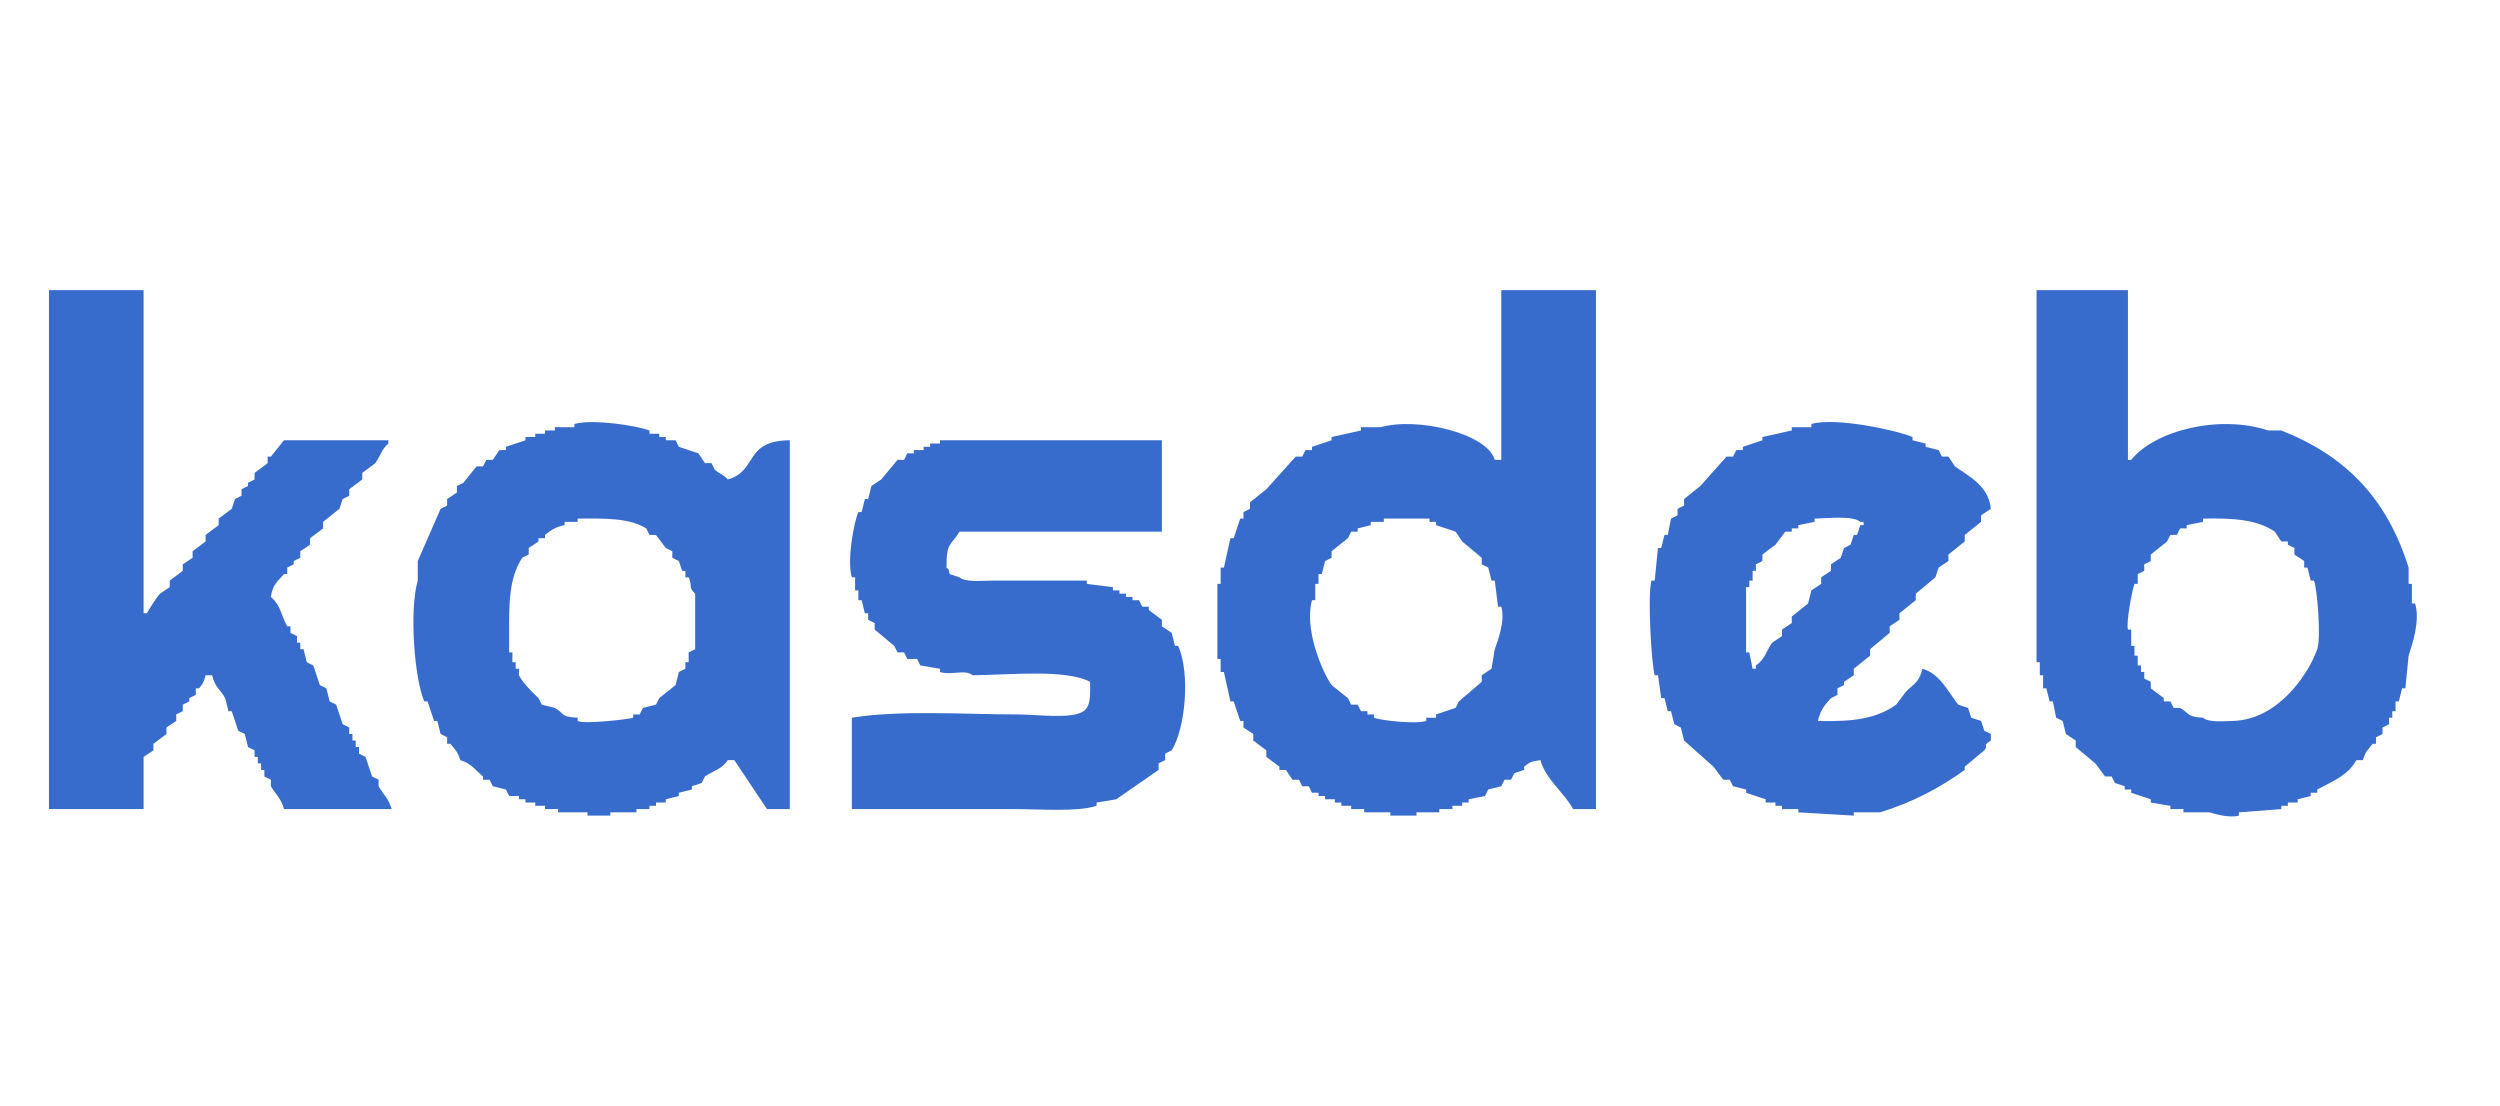
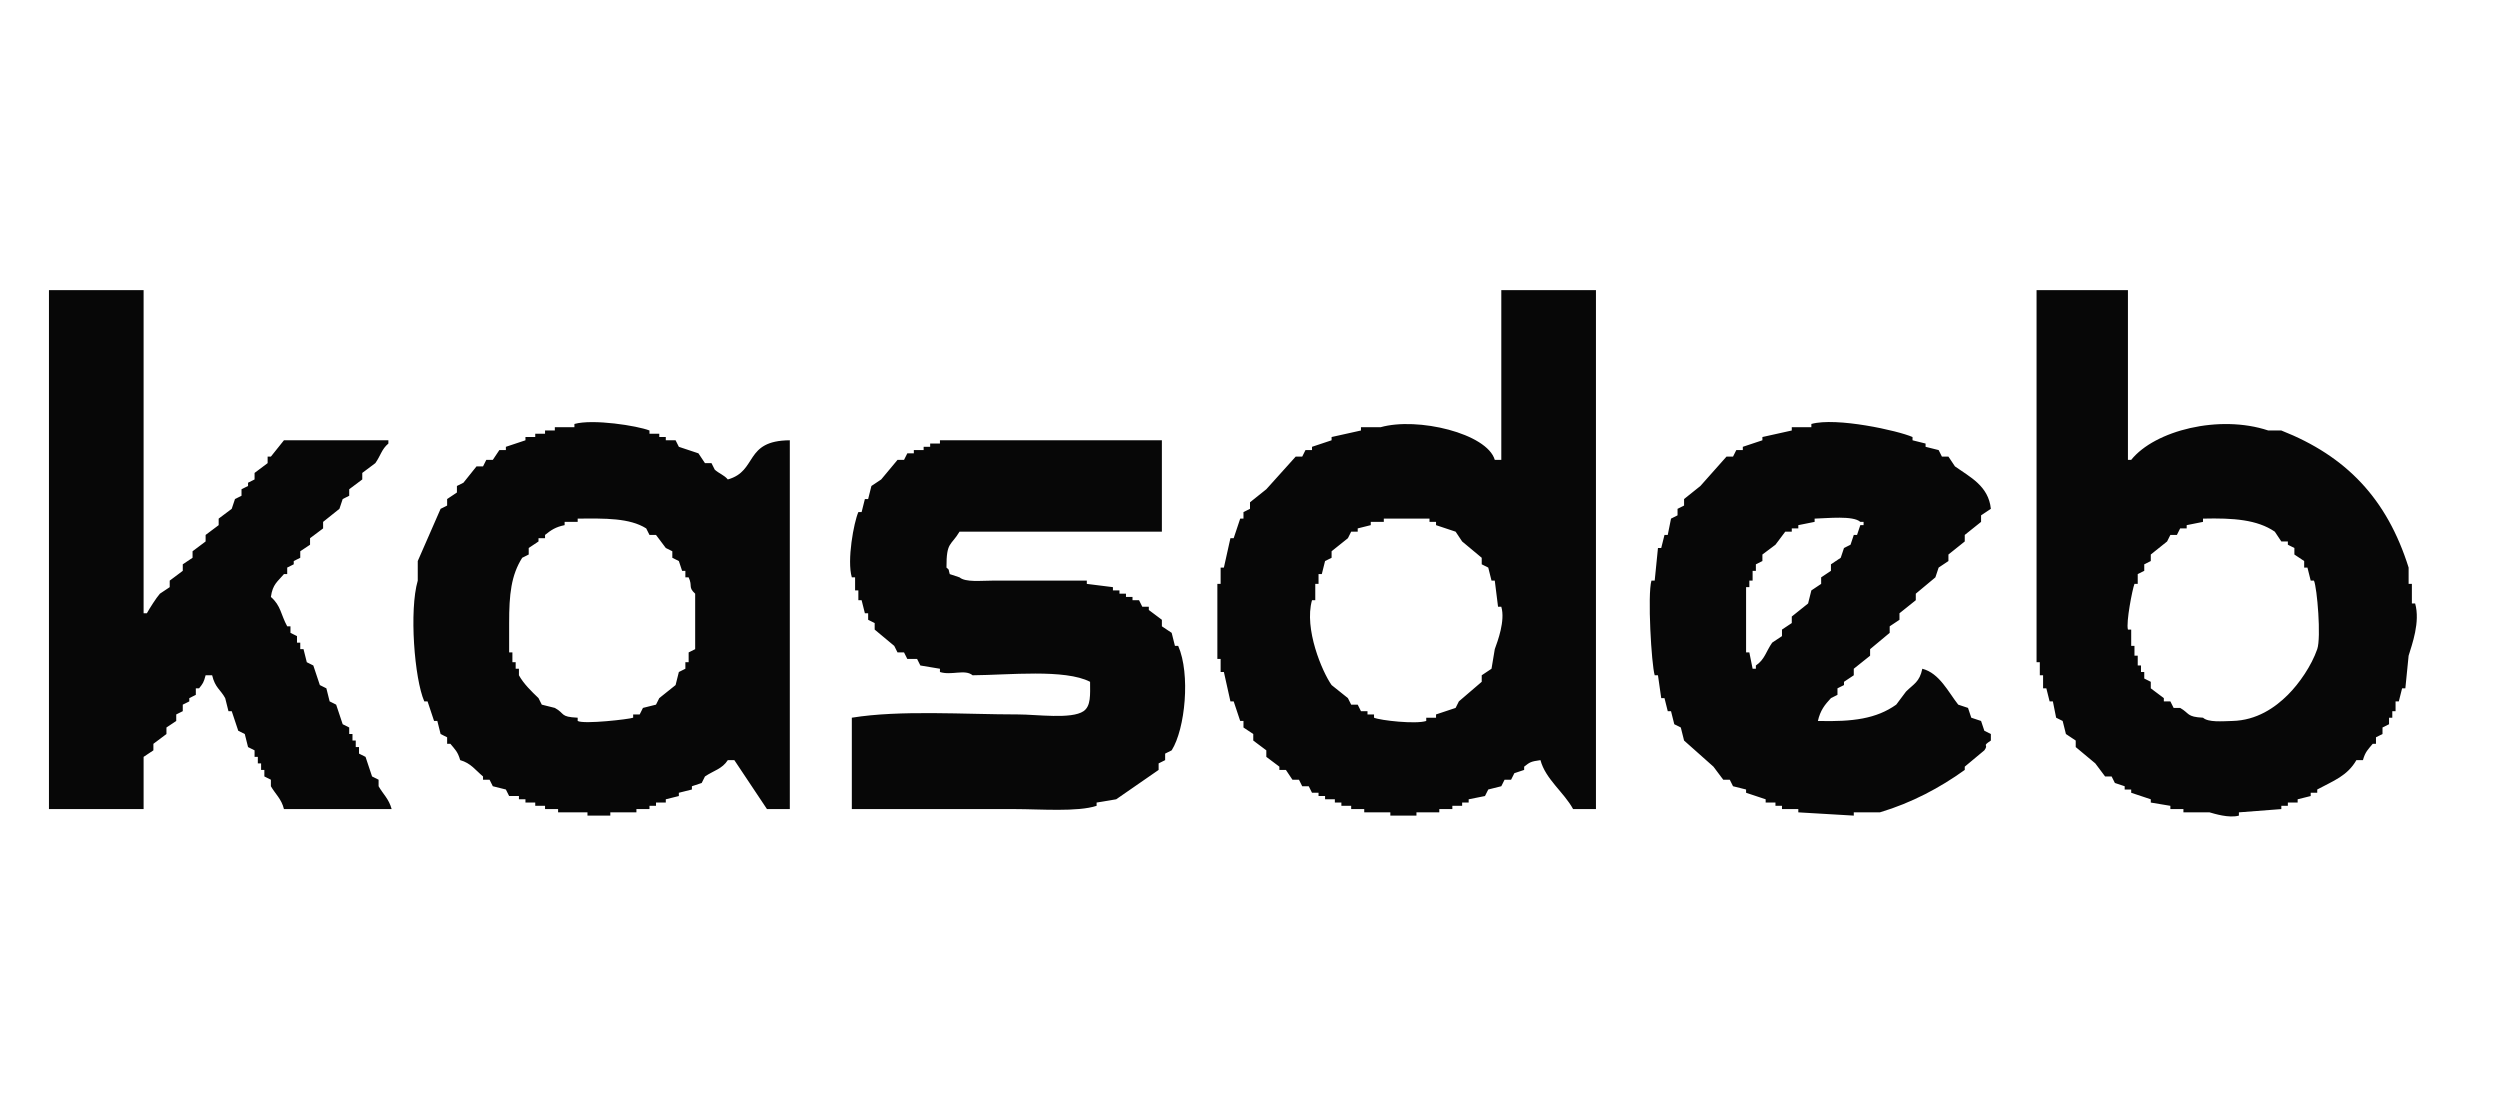
<svg xmlns="http://www.w3.org/2000/svg" preserveAspectRatio="xMidYMid" width="156" height="69" viewBox="0 0 766 189">
  <defs>
    <style>
      .cls-1 {
-         fill: #386ccc;
+         fill: #070707;
+         fill-rule: evenodd;
      }
    </style>
  </defs>
  <path d="M15.000,14.000 C24.666,14.000 34.334,14.000 44.000,14.000 C44.000,46.997 44.000,80.003 44.000,113.000 C44.333,113.000 44.667,113.000 45.000,113.000 C45.804,111.547 47.868,108.273 49.000,107.000 C50.000,106.333 51.000,105.667 52.000,105.000 C52.000,104.333 52.000,103.667 52.000,103.000 C53.333,102.000 54.667,101.000 56.000,100.000 C56.000,99.333 56.000,98.667 56.000,98.000 C57.000,97.333 58.000,96.667 59.000,96.000 C59.000,95.333 59.000,94.667 59.000,94.000 C60.333,93.000 61.667,92.000 63.000,91.000 C63.000,90.333 63.000,89.667 63.000,89.000 C64.333,88.000 65.667,87.000 67.000,86.000 C67.000,85.333 67.000,84.667 67.000,84.000 C68.333,83.000 69.667,82.000 71.000,81.000 C71.333,80.000 71.667,79.000 72.000,78.000 C72.667,77.667 73.333,77.333 74.000,77.000 C74.000,76.333 74.000,75.667 74.000,75.000 C74.667,74.667 75.333,74.333 76.000,74.000 C76.000,73.667 76.000,73.333 76.000,73.000 C76.667,72.667 77.333,72.333 78.000,72.000 C78.000,71.333 78.000,70.667 78.000,70.000 C79.333,69.000 80.667,68.000 82.000,67.000 C82.000,66.333 82.000,65.667 82.000,65.000 C82.333,65.000 82.667,65.000 83.000,65.000 C84.333,63.334 85.667,61.667 87.000,60.000 C97.666,60.000 108.334,60.000 119.000,60.000 C119.000,60.333 119.000,60.667 119.000,61.000 C116.931,62.715 116.620,64.737 115.000,67.000 C113.667,68.000 112.333,69.000 111.000,70.000 C111.000,70.667 111.000,71.333 111.000,72.000 C109.667,73.000 108.333,74.000 107.000,75.000 C107.000,75.667 107.000,76.333 107.000,77.000 C106.333,77.333 105.667,77.667 105.000,78.000 C104.667,79.000 104.333,80.000 104.000,81.000 C102.333,82.333 100.666,83.667 99.000,85.000 C99.000,85.667 99.000,86.333 99.000,87.000 C97.667,88.000 96.333,89.000 95.000,90.000 C95.000,90.667 95.000,91.333 95.000,92.000 C94.000,92.667 93.000,93.333 92.000,94.000 C92.000,94.667 92.000,95.333 92.000,96.000 C91.333,96.333 90.667,96.667 90.000,97.000 C90.000,97.333 90.000,97.667 90.000,98.000 C89.333,98.333 88.667,98.667 88.000,99.000 C88.000,99.667 88.000,100.333 88.000,101.000 C87.667,101.000 87.333,101.000 87.000,101.000 C85.031,103.358 83.551,104.057 83.000,108.000 C86.094,110.682 86.029,113.418 88.000,117.000 C88.333,117.000 88.667,117.000 89.000,117.000 C89.000,117.667 89.000,118.333 89.000,119.000 C89.667,119.333 90.333,119.667 91.000,120.000 C91.000,120.667 91.000,121.333 91.000,122.000 C91.333,122.000 91.667,122.000 92.000,122.000 C92.000,122.667 92.000,123.333 92.000,124.000 C92.333,124.000 92.667,124.000 93.000,124.000 C93.333,125.333 93.667,126.667 94.000,128.000 C94.667,128.333 95.333,128.667 96.000,129.000 C96.667,131.000 97.333,133.000 98.000,135.000 C98.667,135.333 99.333,135.667 100.000,136.000 C100.333,137.333 100.667,138.667 101.000,140.000 C101.667,140.333 102.333,140.667 103.000,141.000 C103.667,143.000 104.333,145.000 105.000,147.000 C105.667,147.333 106.333,147.667 107.000,148.000 C107.000,148.667 107.000,149.333 107.000,150.000 C107.333,150.000 107.667,150.000 108.000,150.000 C108.000,150.667 108.000,151.333 108.000,152.000 C108.333,152.000 108.667,152.000 109.000,152.000 C109.000,152.667 109.000,153.333 109.000,154.000 C109.333,154.000 109.667,154.000 110.000,154.000 C110.000,154.667 110.000,155.333 110.000,156.000 C110.667,156.333 111.333,156.667 112.000,157.000 C112.667,159.000 113.333,161.000 114.000,163.000 C114.667,163.333 115.333,163.667 116.000,164.000 C116.000,164.667 116.000,165.333 116.000,166.000 C117.343,168.376 119.171,169.892 120.000,173.000 C109.001,173.000 97.999,173.000 87.000,173.000 C86.282,169.929 84.322,168.331 83.000,166.000 C83.000,165.333 83.000,164.667 83.000,164.000 C82.333,163.667 81.667,163.333 81.000,163.000 C81.000,162.333 81.000,161.667 81.000,161.000 C80.667,161.000 80.333,161.000 80.000,161.000 C80.000,160.333 80.000,159.667 80.000,159.000 C79.667,159.000 79.333,159.000 79.000,159.000 C79.000,158.333 79.000,157.667 79.000,157.000 C78.667,157.000 78.333,157.000 78.000,157.000 C78.000,156.333 78.000,155.667 78.000,155.000 C77.333,154.667 76.667,154.333 76.000,154.000 C75.667,152.667 75.333,151.333 75.000,150.000 C74.333,149.667 73.667,149.333 73.000,149.000 C72.333,147.000 71.667,145.000 71.000,143.000 C70.667,143.000 70.333,143.000 70.000,143.000 C69.667,141.667 69.333,140.333 69.000,139.000 C67.530,136.323 65.916,135.836 65.000,132.000 C64.333,132.000 63.667,132.000 63.000,132.000 C62.414,134.228 62.171,134.523 61.000,136.000 C60.667,136.000 60.333,136.000 60.000,136.000 C60.000,136.667 60.000,137.333 60.000,138.000 C59.333,138.333 58.667,138.667 58.000,139.000 C58.000,139.333 58.000,139.667 58.000,140.000 C57.333,140.333 56.667,140.667 56.000,141.000 C56.000,141.667 56.000,142.333 56.000,143.000 C55.333,143.333 54.667,143.667 54.000,144.000 C54.000,144.667 54.000,145.333 54.000,146.000 C53.000,146.667 52.000,147.333 51.000,148.000 C51.000,148.667 51.000,149.333 51.000,150.000 C49.667,151.000 48.333,152.000 47.000,153.000 C47.000,153.667 47.000,154.333 47.000,155.000 C46.000,155.667 45.000,156.333 44.000,157.000 C44.000,162.333 44.000,167.667 44.000,173.000 C34.334,173.000 24.666,173.000 15.000,173.000 C15.000,120.005 15.000,66.995 15.000,14.000 ZM460.000,14.000 C469.666,14.000 479.334,14.000 489.000,14.000 C489.000,66.995 489.000,120.005 489.000,173.000 C486.667,173.000 484.333,173.000 482.000,173.000 C479.259,167.916 473.524,163.817 472.000,158.000 C468.992,158.428 468.770,158.608 467.000,160.000 C467.000,160.333 467.000,160.667 467.000,161.000 C466.000,161.333 465.000,161.667 464.000,162.000 C463.667,162.667 463.333,163.333 463.000,164.000 C462.333,164.000 461.667,164.000 461.000,164.000 C460.667,164.667 460.333,165.333 460.000,166.000 C458.667,166.333 457.333,166.667 456.000,167.000 C455.667,167.667 455.333,168.333 455.000,169.000 C453.334,169.333 451.667,169.667 450.000,170.000 C450.000,170.333 450.000,170.667 450.000,171.000 C449.333,171.000 448.667,171.000 448.000,171.000 C448.000,171.333 448.000,171.667 448.000,172.000 C447.000,172.000 446.000,172.000 445.000,172.000 C445.000,172.333 445.000,172.667 445.000,173.000 C443.667,173.000 442.333,173.000 441.000,173.000 C441.000,173.333 441.000,173.667 441.000,174.000 C438.667,174.000 436.333,174.000 434.000,174.000 C434.000,174.333 434.000,174.667 434.000,175.000 C431.334,175.000 428.666,175.000 426.000,175.000 C426.000,174.667 426.000,174.333 426.000,174.000 C423.334,174.000 420.666,174.000 418.000,174.000 C418.000,173.667 418.000,173.333 418.000,173.000 C416.667,173.000 415.333,173.000 414.000,173.000 C414.000,172.667 414.000,172.333 414.000,172.000 C413.000,172.000 412.000,172.000 411.000,172.000 C411.000,171.667 411.000,171.333 411.000,171.000 C410.333,171.000 409.667,171.000 409.000,171.000 C409.000,170.667 409.000,170.333 409.000,170.000 C408.000,170.000 407.000,170.000 406.000,170.000 C406.000,169.667 406.000,169.333 406.000,169.000 C405.333,169.000 404.667,169.000 404.000,169.000 C404.000,168.667 404.000,168.333 404.000,168.000 C403.333,168.000 402.667,168.000 402.000,168.000 C401.667,167.333 401.333,166.667 401.000,166.000 C400.333,166.000 399.667,166.000 399.000,166.000 C398.667,165.333 398.333,164.667 398.000,164.000 C397.333,164.000 396.667,164.000 396.000,164.000 C395.333,163.000 394.667,162.000 394.000,161.000 C393.333,161.000 392.667,161.000 392.000,161.000 C392.000,160.667 392.000,160.333 392.000,160.000 C390.667,159.000 389.333,158.000 388.000,157.000 C388.000,156.333 388.000,155.667 388.000,155.000 C386.667,154.000 385.333,153.000 384.000,152.000 C384.000,151.333 384.000,150.667 384.000,150.000 C383.000,149.333 382.000,148.667 381.000,148.000 C381.000,147.333 381.000,146.667 381.000,146.000 C380.667,146.000 380.333,146.000 380.000,146.000 C379.333,144.000 378.667,142.000 378.000,140.000 C377.667,140.000 377.333,140.000 377.000,140.000 C376.333,137.000 375.667,134.000 375.000,131.000 C374.667,131.000 374.333,131.000 374.000,131.000 C374.000,129.667 374.000,128.333 374.000,127.000 C373.667,127.000 373.333,127.000 373.000,127.000 C373.000,119.334 373.000,111.666 373.000,104.000 C373.333,104.000 373.667,104.000 374.000,104.000 C374.000,102.334 374.000,100.666 374.000,99.000 C374.333,99.000 374.667,99.000 375.000,99.000 C375.667,96.000 376.333,93.000 377.000,90.000 C377.333,90.000 377.667,90.000 378.000,90.000 C378.667,88.000 379.333,86.000 380.000,84.000 C380.333,84.000 380.667,84.000 381.000,84.000 C381.000,83.333 381.000,82.667 381.000,82.000 C381.667,81.667 382.333,81.333 383.000,81.000 C383.000,80.333 383.000,79.667 383.000,79.000 C384.666,77.667 386.333,76.333 388.000,75.000 C391.000,71.667 394.000,68.333 397.000,65.000 C397.667,65.000 398.333,65.000 399.000,65.000 C399.333,64.333 399.667,63.667 400.000,63.000 C400.667,63.000 401.333,63.000 402.000,63.000 C402.000,62.667 402.000,62.333 402.000,62.000 C404.000,61.333 406.000,60.667 408.000,60.000 C408.000,59.667 408.000,59.333 408.000,59.000 C411.000,58.333 414.000,57.667 417.000,57.000 C417.000,56.667 417.000,56.333 417.000,56.000 C419.000,56.000 421.000,56.000 423.000,56.000 C434.328,52.783 455.650,57.900 458.000,66.000 C458.667,66.000 459.333,66.000 460.000,66.000 C460.000,48.668 460.000,31.332 460.000,14.000 ZM624.000,14.000 C633.332,14.000 642.668,14.000 652.000,14.000 C652.000,31.332 652.000,48.668 652.000,66.000 C652.333,66.000 652.667,66.000 653.000,66.000 C660.221,56.996 680.019,52.012 695.000,57.000 C696.333,57.000 697.667,57.000 699.000,57.000 C718.895,64.833 731.376,77.913 738.000,99.000 C738.000,100.666 738.000,102.334 738.000,104.000 C738.333,104.000 738.667,104.000 739.000,104.000 C739.000,106.000 739.000,108.000 739.000,110.000 C739.333,110.000 739.667,110.000 740.000,110.000 C741.601,115.698 739.045,122.528 738.000,126.000 C737.667,129.333 737.333,132.667 737.000,136.000 C736.667,136.000 736.333,136.000 736.000,136.000 C735.667,137.333 735.333,138.667 735.000,140.000 C734.667,140.000 734.333,140.000 734.000,140.000 C734.000,141.000 734.000,142.000 734.000,143.000 C733.667,143.000 733.333,143.000 733.000,143.000 C733.000,143.667 733.000,144.333 733.000,145.000 C732.667,145.000 732.333,145.000 732.000,145.000 C732.000,145.667 732.000,146.333 732.000,147.000 C731.333,147.333 730.667,147.667 730.000,148.000 C730.000,148.667 730.000,149.333 730.000,150.000 C729.333,150.333 728.667,150.667 728.000,151.000 C728.000,151.667 728.000,152.333 728.000,153.000 C727.667,153.000 727.333,153.000 727.000,153.000 C725.561,154.760 724.728,155.409 724.000,158.000 C723.333,158.000 722.667,158.000 722.000,158.000 C719.214,162.833 715.035,164.294 710.000,167.000 C710.000,167.333 710.000,167.667 710.000,168.000 C709.333,168.000 708.667,168.000 708.000,168.000 C708.000,168.333 708.000,168.667 708.000,169.000 C706.667,169.333 705.333,169.667 704.000,170.000 C704.000,170.333 704.000,170.667 704.000,171.000 C703.000,171.000 702.000,171.000 701.000,171.000 C701.000,171.333 701.000,171.667 701.000,172.000 C700.333,172.000 699.667,172.000 699.000,172.000 C699.000,172.333 699.000,172.667 699.000,173.000 C694.667,173.333 690.333,173.667 686.000,174.000 C686.000,174.333 686.000,174.667 686.000,175.000 C682.973,175.842 678.510,174.427 677.000,174.000 C674.334,174.000 671.666,174.000 669.000,174.000 C669.000,173.667 669.000,173.333 669.000,173.000 C667.667,173.000 666.333,173.000 665.000,173.000 C665.000,172.667 665.000,172.333 665.000,172.000 C663.000,171.667 661.000,171.333 659.000,171.000 C659.000,170.667 659.000,170.333 659.000,170.000 C657.000,169.333 655.000,168.667 653.000,168.000 C653.000,167.667 653.000,167.333 653.000,167.000 C652.333,167.000 651.667,167.000 651.000,167.000 C651.000,166.667 651.000,166.333 651.000,166.000 C650.000,165.667 649.000,165.333 648.000,165.000 C647.667,164.333 647.333,163.667 647.000,163.000 C646.333,163.000 645.667,163.000 645.000,163.000 C644.000,161.667 643.000,160.333 642.000,159.000 C640.000,157.334 638.000,155.667 636.000,154.000 C636.000,153.333 636.000,152.667 636.000,152.000 C635.000,151.333 634.000,150.667 633.000,150.000 C632.667,148.667 632.333,147.333 632.000,146.000 C631.333,145.667 630.667,145.333 630.000,145.000 C629.667,143.333 629.333,141.666 629.000,140.000 C628.667,140.000 628.333,140.000 628.000,140.000 C627.667,138.667 627.333,137.333 627.000,136.000 C626.667,136.000 626.333,136.000 626.000,136.000 C626.000,134.667 626.000,133.333 626.000,132.000 C625.667,132.000 625.333,132.000 625.000,132.000 C625.000,130.667 625.000,129.333 625.000,128.000 C624.667,128.000 624.333,128.000 624.000,128.000 C624.000,90.004 624.000,51.996 624.000,14.000 ZM242.000,60.000 C242.000,97.663 242.000,135.337 242.000,173.000 C239.667,173.000 237.333,173.000 235.000,173.000 C231.667,168.001 228.333,163.000 225.000,158.000 C224.333,158.000 223.667,158.000 223.000,158.000 C221.274,160.703 218.679,161.191 216.000,163.000 C215.667,163.667 215.333,164.333 215.000,165.000 C214.000,165.333 213.000,165.667 212.000,166.000 C212.000,166.333 212.000,166.667 212.000,167.000 C210.667,167.333 209.333,167.667 208.000,168.000 C208.000,168.333 208.000,168.667 208.000,169.000 C206.667,169.333 205.333,169.667 204.000,170.000 C204.000,170.333 204.000,170.667 204.000,171.000 C203.000,171.000 202.000,171.000 201.000,171.000 C201.000,171.333 201.000,171.667 201.000,172.000 C200.333,172.000 199.667,172.000 199.000,172.000 C199.000,172.333 199.000,172.667 199.000,173.000 C197.667,173.000 196.333,173.000 195.000,173.000 C195.000,173.333 195.000,173.667 195.000,174.000 C192.334,174.000 189.666,174.000 187.000,174.000 C187.000,174.333 187.000,174.667 187.000,175.000 C184.667,175.000 182.333,175.000 180.000,175.000 C180.000,174.667 180.000,174.333 180.000,174.000 C177.000,174.000 174.000,174.000 171.000,174.000 C171.000,173.667 171.000,173.333 171.000,173.000 C169.667,173.000 168.333,173.000 167.000,173.000 C167.000,172.667 167.000,172.333 167.000,172.000 C166.000,172.000 165.000,172.000 164.000,172.000 C164.000,171.667 164.000,171.333 164.000,171.000 C163.000,171.000 162.000,171.000 161.000,171.000 C161.000,170.667 161.000,170.333 161.000,170.000 C160.333,170.000 159.667,170.000 159.000,170.000 C159.000,169.667 159.000,169.333 159.000,169.000 C158.000,169.000 157.000,169.000 156.000,169.000 C155.667,168.333 155.333,167.667 155.000,167.000 C153.667,166.667 152.333,166.333 151.000,166.000 C150.667,165.333 150.333,164.667 150.000,164.000 C149.333,164.000 148.667,164.000 148.000,164.000 C148.000,163.667 148.000,163.333 148.000,163.000 C145.693,161.086 144.287,158.922 141.000,158.000 C140.267,155.410 139.440,154.760 138.000,153.000 C137.667,153.000 137.333,153.000 137.000,153.000 C137.000,152.333 137.000,151.667 137.000,151.000 C136.333,150.667 135.667,150.333 135.000,150.000 C134.667,148.667 134.333,147.333 134.000,146.000 C133.667,146.000 133.333,146.000 133.000,146.000 C132.333,144.000 131.667,142.000 131.000,140.000 C130.667,140.000 130.333,140.000 130.000,140.000 C126.974,133.056 125.352,112.067 128.000,103.000 C128.000,101.000 128.000,99.000 128.000,97.000 C130.333,91.667 132.667,86.333 135.000,81.000 C135.667,80.667 136.333,80.333 137.000,80.000 C137.000,79.333 137.000,78.667 137.000,78.000 C138.000,77.333 139.000,76.667 140.000,76.000 C140.000,75.333 140.000,74.667 140.000,74.000 C140.667,73.667 141.333,73.333 142.000,73.000 C143.333,71.333 144.667,69.666 146.000,68.000 C146.667,68.000 147.333,68.000 148.000,68.000 C148.333,67.333 148.667,66.667 149.000,66.000 C149.667,66.000 150.333,66.000 151.000,66.000 C151.667,65.000 152.333,64.000 153.000,63.000 C153.667,63.000 154.333,63.000 155.000,63.000 C155.000,62.667 155.000,62.333 155.000,62.000 C157.000,61.333 159.000,60.667 161.000,60.000 C161.000,59.667 161.000,59.333 161.000,59.000 C162.000,59.000 163.000,59.000 164.000,59.000 C164.000,58.667 164.000,58.333 164.000,58.000 C165.000,58.000 166.000,58.000 167.000,58.000 C167.000,57.667 167.000,57.333 167.000,57.000 C168.000,57.000 169.000,57.000 170.000,57.000 C170.000,56.667 170.000,56.333 170.000,56.000 C172.000,56.000 174.000,56.000 176.000,56.000 C176.000,55.667 176.000,55.333 176.000,55.000 C181.673,53.400 195.294,55.541 199.000,57.000 C199.000,57.333 199.000,57.667 199.000,58.000 C200.000,58.000 201.000,58.000 202.000,58.000 C202.000,58.333 202.000,58.667 202.000,59.000 C202.667,59.000 203.333,59.000 204.000,59.000 C204.000,59.333 204.000,59.667 204.000,60.000 C205.000,60.000 206.000,60.000 207.000,60.000 C207.333,60.667 207.667,61.333 208.000,62.000 C210.000,62.667 212.000,63.333 214.000,64.000 C214.667,65.000 215.333,66.000 216.000,67.000 C216.667,67.000 217.333,67.000 218.000,67.000 C218.333,67.667 218.667,68.333 219.000,69.000 C220.256,70.159 221.914,70.660 223.000,72.000 C232.261,69.424 227.860,60.083 242.000,60.000 ZM557.000,146.000 C567.778,146.277 574.902,145.319 581.000,141.000 C582.000,139.667 583.000,138.333 584.000,137.000 C586.353,134.644 588.150,134.097 589.000,130.000 C594.271,131.353 596.998,137.215 600.000,141.000 C601.000,141.333 602.000,141.667 603.000,142.000 C603.333,143.000 603.667,144.000 604.000,145.000 C605.000,145.333 606.000,145.667 607.000,146.000 C607.333,147.000 607.667,148.000 608.000,149.000 C608.667,149.333 609.333,149.667 610.000,150.000 C610.000,150.667 610.000,151.333 610.000,152.000 C606.997,153.995 609.550,152.918 608.000,155.000 C606.000,156.667 604.000,158.334 602.000,160.000 C602.000,160.333 602.000,160.667 602.000,161.000 C594.519,166.389 585.839,171.056 576.000,174.000 C573.334,174.000 570.666,174.000 568.000,174.000 C568.000,174.333 568.000,174.667 568.000,175.000 C562.334,174.667 556.666,174.333 551.000,174.000 C551.000,173.667 551.000,173.333 551.000,173.000 C549.333,173.000 547.667,173.000 546.000,173.000 C546.000,172.667 546.000,172.333 546.000,172.000 C545.333,172.000 544.667,172.000 544.000,172.000 C544.000,171.667 544.000,171.333 544.000,171.000 C543.000,171.000 542.000,171.000 541.000,171.000 C541.000,170.667 541.000,170.333 541.000,170.000 C539.000,169.333 537.000,168.667 535.000,168.000 C535.000,167.667 535.000,167.333 535.000,167.000 C533.667,166.667 532.333,166.333 531.000,166.000 C530.667,165.333 530.333,164.667 530.000,164.000 C529.333,164.000 528.667,164.000 528.000,164.000 C527.000,162.667 526.000,161.333 525.000,160.000 C522.000,157.334 519.000,154.666 516.000,152.000 C515.667,150.667 515.333,149.333 515.000,148.000 C514.333,147.667 513.667,147.333 513.000,147.000 C512.667,145.667 512.333,144.333 512.000,143.000 C511.667,143.000 511.333,143.000 511.000,143.000 C510.667,141.667 510.333,140.333 510.000,139.000 C509.667,139.000 509.333,139.000 509.000,139.000 C508.667,136.667 508.333,134.333 508.000,132.000 C507.667,132.000 507.333,132.000 507.000,132.000 C505.994,128.705 504.757,107.296 506.000,103.000 C506.333,103.000 506.667,103.000 507.000,103.000 C507.333,99.667 507.667,96.333 508.000,93.000 C508.333,93.000 508.667,93.000 509.000,93.000 C509.333,91.667 509.667,90.333 510.000,89.000 C510.333,89.000 510.667,89.000 511.000,89.000 C511.333,87.334 511.667,85.667 512.000,84.000 C512.667,83.667 513.333,83.333 514.000,83.000 C514.000,82.333 514.000,81.667 514.000,81.000 C514.667,80.667 515.333,80.333 516.000,80.000 C516.000,79.333 516.000,78.667 516.000,78.000 C517.667,76.667 519.334,75.333 521.000,74.000 C523.666,71.000 526.334,68.000 529.000,65.000 C529.667,65.000 530.333,65.000 531.000,65.000 C531.333,64.333 531.667,63.667 532.000,63.000 C532.667,63.000 533.333,63.000 534.000,63.000 C534.000,62.667 534.000,62.333 534.000,62.000 C536.000,61.333 538.000,60.667 540.000,60.000 C540.000,59.667 540.000,59.333 540.000,59.000 C543.000,58.333 546.000,57.667 549.000,57.000 C549.000,56.667 549.000,56.333 549.000,56.000 C551.000,56.000 553.000,56.000 555.000,56.000 C555.000,55.667 555.000,55.333 555.000,55.000 C562.614,52.858 581.544,57.029 586.000,59.000 C586.000,59.333 586.000,59.667 586.000,60.000 C587.333,60.333 588.667,60.667 590.000,61.000 C590.000,61.333 590.000,61.667 590.000,62.000 C591.333,62.333 592.667,62.667 594.000,63.000 C594.333,63.667 594.667,64.333 595.000,65.000 C595.667,65.000 596.333,65.000 597.000,65.000 C597.667,66.000 598.333,67.000 599.000,68.000 C603.575,71.256 609.280,73.957 610.000,81.000 C609.000,81.667 608.000,82.333 607.000,83.000 C607.000,83.667 607.000,84.333 607.000,85.000 C605.334,86.333 603.666,87.667 602.000,89.000 C602.000,89.667 602.000,90.333 602.000,91.000 C600.334,92.333 598.667,93.667 597.000,95.000 C597.000,95.667 597.000,96.333 597.000,97.000 C596.000,97.667 595.000,98.333 594.000,99.000 C593.667,100.000 593.333,101.000 593.000,102.000 C591.000,103.667 589.000,105.334 587.000,107.000 C587.000,107.667 587.000,108.333 587.000,109.000 C585.334,110.333 583.667,111.667 582.000,113.000 C582.000,113.667 582.000,114.333 582.000,115.000 C581.000,115.667 580.000,116.333 579.000,117.000 C579.000,117.667 579.000,118.333 579.000,119.000 C577.000,120.666 575.000,122.333 573.000,124.000 C573.000,124.667 573.000,125.333 573.000,126.000 C571.333,127.333 569.667,128.667 568.000,130.000 C568.000,130.667 568.000,131.333 568.000,132.000 C567.000,132.667 566.000,133.333 565.000,134.000 C565.000,134.333 565.000,134.667 565.000,135.000 C564.333,135.333 563.667,135.667 563.000,136.000 C563.000,136.667 563.000,137.333 563.000,138.000 C562.333,138.333 561.667,138.667 561.000,139.000 C559.104,141.030 557.744,142.748 557.000,146.000 ZM356.000,60.000 C356.000,69.332 356.000,78.668 356.000,88.000 C335.335,88.000 314.665,88.000 294.000,88.000 C291.345,92.448 289.963,91.002 290.000,99.000 C291.139,100.139 290.398,99.004 291.000,101.000 C292.000,101.333 293.000,101.667 294.000,102.000 C295.857,103.568 300.607,102.997 304.000,103.000 C313.666,103.000 323.334,103.000 333.000,103.000 C333.000,103.333 333.000,103.667 333.000,104.000 C335.666,104.333 338.334,104.667 341.000,105.000 C341.000,105.333 341.000,105.667 341.000,106.000 C341.667,106.000 342.333,106.000 343.000,106.000 C343.000,106.333 343.000,106.667 343.000,107.000 C343.667,107.000 344.333,107.000 345.000,107.000 C345.000,107.333 345.000,107.667 345.000,108.000 C345.667,108.000 346.333,108.000 347.000,108.000 C347.000,108.333 347.000,108.667 347.000,109.000 C347.667,109.000 348.333,109.000 349.000,109.000 C349.333,109.667 349.667,110.333 350.000,111.000 C350.667,111.000 351.333,111.000 352.000,111.000 C352.000,111.333 352.000,111.667 352.000,112.000 C353.333,113.000 354.667,114.000 356.000,115.000 C356.000,115.667 356.000,116.333 356.000,117.000 C357.000,117.667 358.000,118.333 359.000,119.000 C359.333,120.333 359.667,121.667 360.000,123.000 C360.333,123.000 360.667,123.000 361.000,123.000 C364.784,131.617 363.156,148.402 359.000,155.000 C358.333,155.333 357.667,155.667 357.000,156.000 C357.000,156.667 357.000,157.333 357.000,158.000 C356.333,158.333 355.667,158.667 355.000,159.000 C355.000,159.667 355.000,160.333 355.000,161.000 C350.667,164.000 346.333,167.000 342.000,170.000 C340.000,170.333 338.000,170.667 336.000,171.000 C336.000,171.333 336.000,171.667 336.000,172.000 C330.193,173.933 318.489,173.000 311.000,173.000 C294.335,173.000 277.665,173.000 261.000,173.000 C261.000,163.668 261.000,154.332 261.000,145.000 C275.856,142.590 295.443,144.000 312.000,144.000 C317.577,144.000 328.318,145.535 332.000,143.000 C334.292,141.422 334.018,137.961 334.000,134.000 C326.301,130.013 309.093,131.925 298.000,132.000 C295.677,130.042 291.502,132.130 288.000,131.000 C288.000,130.667 288.000,130.333 288.000,130.000 C286.000,129.667 284.000,129.333 282.000,129.000 C281.667,128.333 281.333,127.667 281.000,127.000 C280.000,127.000 279.000,127.000 278.000,127.000 C277.667,126.333 277.333,125.667 277.000,125.000 C276.333,125.000 275.667,125.000 275.000,125.000 C274.667,124.333 274.333,123.667 274.000,123.000 C272.000,121.333 270.000,119.666 268.000,118.000 C268.000,117.333 268.000,116.667 268.000,116.000 C267.333,115.667 266.667,115.333 266.000,115.000 C266.000,114.333 266.000,113.667 266.000,113.000 C265.667,113.000 265.333,113.000 265.000,113.000 C264.667,111.667 264.333,110.333 264.000,109.000 C263.667,109.000 263.333,109.000 263.000,109.000 C263.000,108.000 263.000,107.000 263.000,106.000 C262.667,106.000 262.333,106.000 262.000,106.000 C262.000,104.667 262.000,103.333 262.000,102.000 C261.667,102.000 261.333,102.000 261.000,102.000 C259.452,96.771 261.623,85.125 263.000,82.000 C263.333,82.000 263.667,82.000 264.000,82.000 C264.333,80.667 264.667,79.333 265.000,78.000 C265.333,78.000 265.667,78.000 266.000,78.000 C266.333,76.667 266.667,75.333 267.000,74.000 C268.000,73.333 269.000,72.667 270.000,72.000 C271.667,70.000 273.334,68.000 275.000,66.000 C275.667,66.000 276.333,66.000 277.000,66.000 C277.333,65.333 277.667,64.667 278.000,64.000 C278.667,64.000 279.333,64.000 280.000,64.000 C280.000,63.667 280.000,63.333 280.000,63.000 C281.000,63.000 282.000,63.000 283.000,63.000 C283.000,62.667 283.000,62.333 283.000,62.000 C283.667,62.000 284.333,62.000 285.000,62.000 C285.000,61.667 285.000,61.333 285.000,61.000 C286.000,61.000 287.000,61.000 288.000,61.000 C288.000,60.667 288.000,60.333 288.000,60.000 C310.664,60.000 333.336,60.000 356.000,60.000 ZM177.000,84.000 C177.000,84.333 177.000,84.667 177.000,85.000 C175.667,85.000 174.333,85.000 173.000,85.000 C173.000,85.333 173.000,85.667 173.000,86.000 C170.207,86.564 168.823,87.531 167.000,89.000 C167.000,89.333 167.000,89.667 167.000,90.000 C166.333,90.000 165.667,90.000 165.000,90.000 C165.000,90.333 165.000,90.667 165.000,91.000 C164.000,91.667 163.000,92.333 162.000,93.000 C162.000,93.667 162.000,94.333 162.000,95.000 C161.333,95.333 160.667,95.667 160.000,96.000 C156.623,101.366 155.994,107.155 156.000,116.000 C156.000,119.000 156.000,122.000 156.000,125.000 C156.333,125.000 156.667,125.000 157.000,125.000 C157.000,126.000 157.000,127.000 157.000,128.000 C157.333,128.000 157.667,128.000 158.000,128.000 C158.000,128.667 158.000,129.333 158.000,130.000 C158.333,130.000 158.667,130.000 159.000,130.000 C159.000,130.667 159.000,131.333 159.000,132.000 C160.430,134.608 162.891,136.986 165.000,139.000 C165.333,139.667 165.667,140.333 166.000,141.000 C167.333,141.333 168.667,141.667 170.000,142.000 C173.248,143.781 171.487,144.748 177.000,145.000 C177.000,145.333 177.000,145.667 177.000,146.000 C178.861,147.072 192.913,145.455 194.000,145.000 C194.000,144.667 194.000,144.333 194.000,144.000 C194.667,144.000 195.333,144.000 196.000,144.000 C196.333,143.333 196.667,142.667 197.000,142.000 C198.333,141.667 199.667,141.333 201.000,141.000 C201.333,140.333 201.667,139.667 202.000,139.000 C203.666,137.667 205.333,136.333 207.000,135.000 C207.333,133.667 207.667,132.333 208.000,131.000 C208.667,130.667 209.333,130.333 210.000,130.000 C210.000,129.333 210.000,128.667 210.000,128.000 C210.333,128.000 210.667,128.000 211.000,128.000 C211.000,127.000 211.000,126.000 211.000,125.000 C211.667,124.667 212.333,124.333 213.000,124.000 C213.000,118.334 213.000,112.666 213.000,107.000 C210.745,104.937 212.290,104.740 211.000,102.000 C210.667,102.000 210.333,102.000 210.000,102.000 C210.000,101.333 210.000,100.667 210.000,100.000 C209.667,100.000 209.333,100.000 209.000,100.000 C208.667,99.000 208.333,98.000 208.000,97.000 C207.333,96.667 206.667,96.333 206.000,96.000 C206.000,95.333 206.000,94.667 206.000,94.000 C205.333,93.667 204.667,93.333 204.000,93.000 C203.000,91.667 202.000,90.333 201.000,89.000 C200.333,89.000 199.667,89.000 199.000,89.000 C198.667,88.333 198.333,87.667 198.000,87.000 C192.898,83.791 185.443,83.921 177.000,84.000 ZM424.000,84.000 C424.000,84.333 424.000,84.667 424.000,85.000 C422.667,85.000 421.333,85.000 420.000,85.000 C420.000,85.333 420.000,85.667 420.000,86.000 C418.667,86.333 417.333,86.667 416.000,87.000 C416.000,87.333 416.000,87.667 416.000,88.000 C415.333,88.000 414.667,88.000 414.000,88.000 C413.667,88.667 413.333,89.333 413.000,90.000 C411.333,91.333 409.666,92.667 408.000,94.000 C408.000,94.667 408.000,95.333 408.000,96.000 C407.333,96.333 406.667,96.667 406.000,97.000 C405.667,98.333 405.333,99.667 405.000,101.000 C404.667,101.000 404.333,101.000 404.000,101.000 C404.000,102.000 404.000,103.000 404.000,104.000 C403.667,104.000 403.333,104.000 403.000,104.000 C403.000,105.667 403.000,107.334 403.000,109.000 C402.667,109.000 402.333,109.000 402.000,109.000 C399.512,117.741 405.112,130.921 408.000,135.000 C409.666,136.333 411.333,137.667 413.000,139.000 C413.333,139.667 413.667,140.333 414.000,141.000 C414.667,141.000 415.333,141.000 416.000,141.000 C416.333,141.667 416.667,142.333 417.000,143.000 C417.667,143.000 418.333,143.000 419.000,143.000 C419.000,143.333 419.000,143.667 419.000,144.000 C419.667,144.000 420.333,144.000 421.000,144.000 C421.000,144.333 421.000,144.667 421.000,145.000 C422.973,145.848 433.804,147.050 437.000,146.000 C437.000,145.667 437.000,145.333 437.000,145.000 C438.000,145.000 439.000,145.000 440.000,145.000 C440.000,144.667 440.000,144.333 440.000,144.000 C442.000,143.333 444.000,142.667 446.000,142.000 C446.333,141.333 446.667,140.667 447.000,140.000 C449.333,138.000 451.667,136.000 454.000,134.000 C454.000,133.333 454.000,132.667 454.000,132.000 C455.000,131.333 456.000,130.667 457.000,130.000 C457.333,128.000 457.667,126.000 458.000,124.000 C458.885,121.549 461.257,115.269 460.000,111.000 C459.667,111.000 459.333,111.000 459.000,111.000 C458.667,108.334 458.333,105.666 458.000,103.000 C457.667,103.000 457.333,103.000 457.000,103.000 C456.667,101.667 456.333,100.333 456.000,99.000 C455.333,98.667 454.667,98.333 454.000,98.000 C454.000,97.333 454.000,96.667 454.000,96.000 C452.000,94.333 450.000,92.666 448.000,91.000 C447.333,90.000 446.667,89.000 446.000,88.000 C444.000,87.333 442.000,86.667 440.000,86.000 C440.000,85.667 440.000,85.333 440.000,85.000 C439.333,85.000 438.667,85.000 438.000,85.000 C438.000,84.667 438.000,84.333 438.000,84.000 C433.334,84.000 428.666,84.000 424.000,84.000 ZM556.000,84.000 C556.000,84.333 556.000,84.667 556.000,85.000 C554.334,85.333 552.667,85.667 551.000,86.000 C551.000,86.333 551.000,86.667 551.000,87.000 C550.333,87.000 549.667,87.000 549.000,87.000 C549.000,87.333 549.000,87.667 549.000,88.000 C548.333,88.000 547.667,88.000 547.000,88.000 C546.000,89.333 545.000,90.667 544.000,92.000 C542.667,93.000 541.333,94.000 540.000,95.000 C540.000,95.667 540.000,96.333 540.000,97.000 C539.333,97.333 538.667,97.667 538.000,98.000 C538.000,98.667 538.000,99.333 538.000,100.000 C537.667,100.000 537.333,100.000 537.000,100.000 C537.000,101.000 537.000,102.000 537.000,103.000 C536.667,103.000 536.333,103.000 536.000,103.000 C536.000,103.667 536.000,104.333 536.000,105.000 C535.667,105.000 535.333,105.000 535.000,105.000 C535.000,111.666 535.000,118.334 535.000,125.000 C535.333,125.000 535.667,125.000 536.000,125.000 C536.333,126.667 536.667,128.334 537.000,130.000 C537.333,130.000 537.667,130.000 538.000,130.000 C538.000,129.667 538.000,129.333 538.000,129.000 C540.703,127.219 541.124,124.657 543.000,122.000 C544.000,121.333 545.000,120.667 546.000,120.000 C546.000,119.333 546.000,118.667 546.000,118.000 C547.000,117.333 548.000,116.667 549.000,116.000 C549.000,115.333 549.000,114.667 549.000,114.000 C550.666,112.667 552.334,111.333 554.000,110.000 C554.333,108.667 554.667,107.333 555.000,106.000 C556.000,105.333 557.000,104.667 558.000,104.000 C558.000,103.333 558.000,102.667 558.000,102.000 C559.000,101.333 560.000,100.667 561.000,100.000 C561.000,99.333 561.000,98.667 561.000,98.000 C562.000,97.333 563.000,96.667 564.000,96.000 C564.333,95.000 564.667,94.000 565.000,93.000 C565.667,92.667 566.333,92.333 567.000,92.000 C567.333,91.000 567.667,90.000 568.000,89.000 C568.333,89.000 568.667,89.000 569.000,89.000 C569.333,88.000 569.667,87.000 570.000,86.000 C570.333,86.000 570.667,86.000 571.000,86.000 C571.000,85.667 571.000,85.333 571.000,85.000 C570.667,85.000 570.333,85.000 570.000,85.000 C567.833,83.013 559.946,83.900 556.000,84.000 ZM675.000,84.000 C675.000,84.333 675.000,84.667 675.000,85.000 C673.334,85.333 671.667,85.667 670.000,86.000 C670.000,86.333 670.000,86.667 670.000,87.000 C669.333,87.000 668.667,87.000 668.000,87.000 C667.667,87.667 667.333,88.333 667.000,89.000 C666.333,89.000 665.667,89.000 665.000,89.000 C664.667,89.667 664.333,90.333 664.000,91.000 C662.334,92.333 660.667,93.667 659.000,95.000 C659.000,95.667 659.000,96.333 659.000,97.000 C658.333,97.333 657.667,97.667 657.000,98.000 C657.000,98.667 657.000,99.333 657.000,100.000 C656.333,100.333 655.667,100.667 655.000,101.000 C655.000,102.000 655.000,103.000 655.000,104.000 C654.667,104.000 654.333,104.000 654.000,104.000 C653.356,105.629 651.377,115.827 652.000,118.000 C652.333,118.000 652.667,118.000 653.000,118.000 C653.000,119.666 653.000,121.333 653.000,123.000 C653.333,123.000 653.667,123.000 654.000,123.000 C654.000,124.000 654.000,125.000 654.000,126.000 C654.333,126.000 654.667,126.000 655.000,126.000 C655.000,127.000 655.000,128.000 655.000,129.000 C655.333,129.000 655.667,129.000 656.000,129.000 C656.000,129.667 656.000,130.333 656.000,131.000 C656.333,131.000 656.667,131.000 657.000,131.000 C657.000,131.667 657.000,132.333 657.000,133.000 C657.667,133.333 658.333,133.667 659.000,134.000 C659.000,134.667 659.000,135.333 659.000,136.000 C660.333,137.000 661.667,138.000 663.000,139.000 C663.000,139.333 663.000,139.667 663.000,140.000 C663.667,140.000 664.333,140.000 665.000,140.000 C665.333,140.667 665.667,141.333 666.000,142.000 C666.667,142.000 667.333,142.000 668.000,142.000 C670.964,143.703 669.942,144.746 675.000,145.000 C676.619,146.479 680.872,146.077 684.000,146.000 C691.461,145.817 697.087,141.904 701.000,138.000 C704.531,134.477 708.233,129.083 710.000,124.000 C711.235,120.447 709.978,105.232 709.000,103.000 C708.667,103.000 708.333,103.000 708.000,103.000 C707.667,101.667 707.333,100.333 707.000,99.000 C706.667,99.000 706.333,99.000 706.000,99.000 C706.000,98.333 706.000,97.667 706.000,97.000 C705.000,96.333 704.000,95.667 703.000,95.000 C703.000,94.333 703.000,93.667 703.000,93.000 C702.333,92.667 701.667,92.333 701.000,92.000 C701.000,91.667 701.000,91.333 701.000,91.000 C700.333,91.000 699.667,91.000 699.000,91.000 C698.333,90.000 697.667,89.000 697.000,88.000 C691.610,84.316 684.353,83.774 675.000,84.000 Z" class="cls-1" />
</svg>
